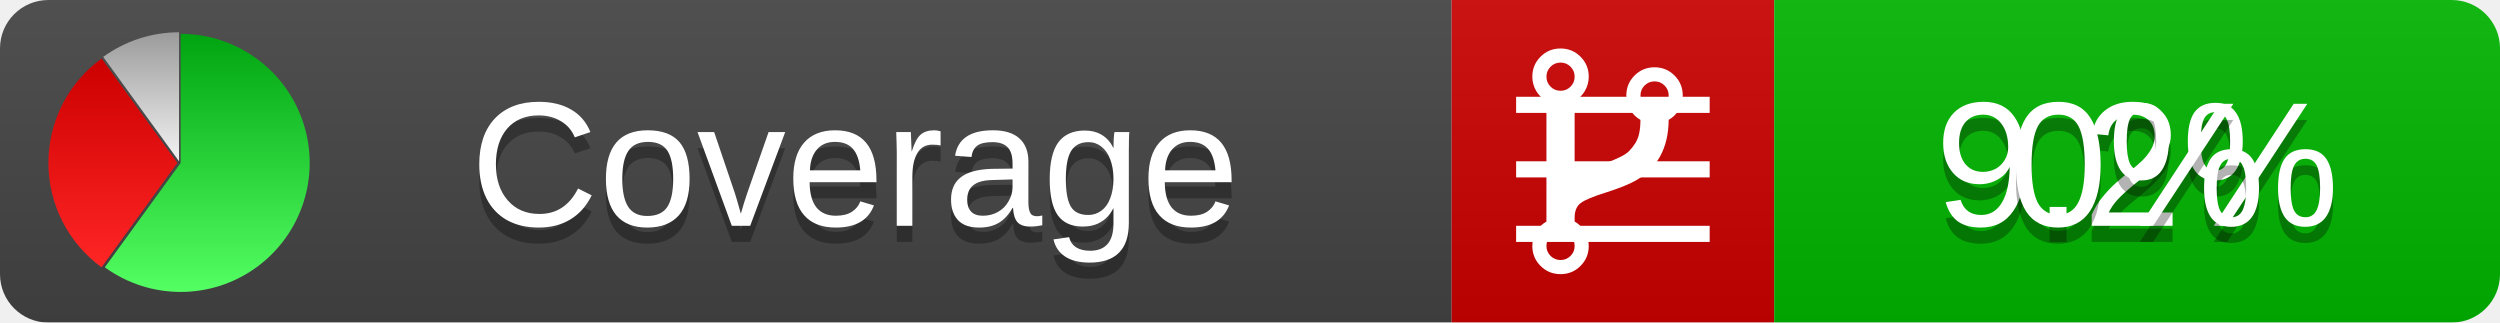
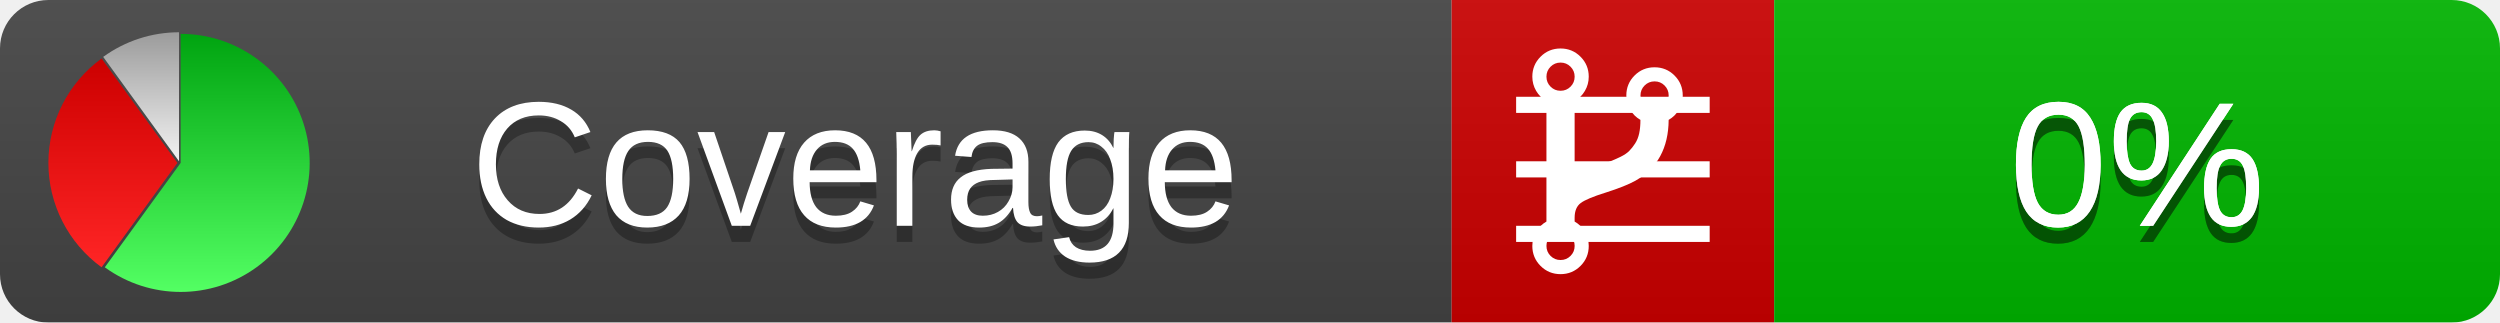
<svg xmlns="http://www.w3.org/2000/svg" xmlns:xlink="http://www.w3.org/1999/xlink" width="155" height="20">
  <style type="text/css">
          
            @keyframes fadeout {
              0 % { visibility: visible; opacity: 1; }
              40% { visibility: visible; opacity: 1; }
              50% { visibility: hidden; opacity: 0; }
              90% { visibility: hidden; opacity: 0; }
              100% { visibility: visible; opacity: 1; }
            }
            @keyframes fadein {
              0% { visibility: hidden; opacity: 0; }
              40% { visibility: hidden; opacity: 0; }
              50% { visibility: visible; opacity: 1; }
              90% { visibility: visible; opacity: 1; }
              100% { visibility: hidden; opacity: 0; }
            }
            .linecoverage {
                animation-duration: 10s;
                animation-name: fadeout;
                animation-iteration-count: infinite;
            }
            .branchcoverage {
                animation-duration: 10s;
                animation-name: fadein;
                animation-iteration-count: infinite;
            }
          
    </style>
  <defs>
    <linearGradient id="gradient" x2="0" y2="100%">
      <stop offset="0" stop-color="#bbb" stop-opacity=".1" />
      <stop offset="1" stop-opacity=".1" />
    </linearGradient>
    <linearGradient id="green" x2="0" y2="100%">
      <stop offset="0" stop-color="#00A410" />
      <stop offset="1" stop-color="#53FF63" />
    </linearGradient>
    <linearGradient id="red" x2="0" y2="100%">
      <stop offset="0" stop-color="#C00" />
      <stop offset="1" stop-color="#FF2525" />
    </linearGradient>
    <linearGradient id="gray" x2="0" y2="100%">
      <stop offset="0" stop-color="#9B9B9B" />
      <stop offset="1" stop-color="#F3F3F3" />
    </linearGradient>
    <mask id="mask">
      <rect width="155" height="20" rx="3" fill="#fff" />
    </mask>
    <g id="icon">
      <path style="fill:url(#green);" d="M205,202.5 l0,-200 a200,200 0 1,1 -117.558,361.803 z" />
      <path style="fill:url(#red);" d="M200,202.5 l-117.558,161.803 a200,200 0 0,1 0,-323.607 z" />
      <path style="fill:url(#gray);" d="M202.5,200 l-117.558,-161.803 a200,200 0 0,1 117.558,-38.196 z" />
    </g>
  </defs>
  <g mask="url(#mask)">
    <rect x="0" y="0" width="90" height="20" fill="#444" />
    <rect x="90" y="0" width="20" height="20" fill="#c00" />
    <rect x="110" y="0" width="45" height="20" fill="#00B600" />
    <rect x="0" y="0" width="155" height="20" fill="url(#gradient)" />
  </g>
  <g>
    <path class="linecoverage" stroke="#fff" d="M94 6.5 h12 M94 10.5 h12 M94 14.5 h12" />
    <path class="branchcoverage" fill="#fff" d="m 97.628,15.247 q 0,-0.364 -0.255,-0.619 -0.255,-0.255 -0.619,-0.255 -0.364,0 -0.619,0.255 -0.255,0.255 -0.255,0.619 0,0.364 0.255,0.619 0.255,0.255 0.619,0.255 0.364,0 0.619,-0.255 0.255,-0.255 0.255,-0.619 z m 0,-10.493 q 0,-0.364 -0.255,-0.619 -0.255,-0.255 -0.619,-0.255 -0.364,0 -0.619,0.255 -0.255,0.255 -0.255,0.619 0,0.364 0.255,0.619 0.255,0.255 0.619,0.255 0.364,0 0.619,-0.255 0.255,-0.255 0.255,-0.619 z m 5.83,1.166 q 0,-0.364 -0.255,-0.619 -0.255,-0.255 -0.619,-0.255 -0.364,0 -0.619,0.255 -0.255,0.255 -0.255,0.619 0,0.364 0.255,0.619 0.255,0.255 0.619,0.255 0.364,0 0.619,-0.255 0.255,-0.255 0.255,-0.619 z m 0.874,0 q 0,0.474 -0.237,0.879 -0.237,0.405 -0.638,0.633 -0.018,2.614 -2.059,3.771 -0.619,0.346 -1.849,0.738 -1.166,0.364 -1.544,0.647 -0.378,0.282 -0.378,0.911 l 0,0.237 q 0.401,0.228 0.638,0.633 0.237,0.405 0.237,0.879 0,0.729 -0.51,1.239 -0.51,0.51 -1.239,0.51 -0.729,0 -1.239,-0.51 -0.51,-0.51 -0.51,-1.239 0,-0.474 0.237,-0.879 0.237,-0.405 0.638,-0.633 l 0,-7.469 q -0.401,-0.228 -0.638,-0.633 -0.237,-0.405 -0.237,-0.879 0,-0.729 0.51,-1.239 0.51,-0.51 1.239,-0.51 0.729,0 1.239,0.51 0.51,0.51 0.51,1.239 0,0.474 -0.237,0.879 -0.237,0.405 -0.638,0.633 l 0,4.527 q 0.492,-0.237 1.403,-0.519 0.501,-0.155 0.797,-0.269 0.296,-0.114 0.642,-0.282 0.346,-0.169 0.537,-0.36 0.191,-0.191 0.369,-0.465 0.178,-0.273 0.255,-0.633 0.077,-0.36 0.077,-0.833 -0.401,-0.228 -0.638,-0.633 -0.237,-0.405 -0.237,-0.879 0,-0.729 0.51,-1.239 0.51,-0.51 1.239,-0.51 0.729,0 1.239,0.51 0.51,0.51 0.51,1.239 z" />
  </g>
  <g fill="#fff" text-anchor="middle" font-family="Verdana,Arial,Geneva,sans-serif" font-size="11">
    <a xlink:href="https://github.com/danielpalme/ReportGenerator" target="_top">
      <use xlink:href="#icon" transform="translate(3,2) scale(.04)" />
    </a>
    <text x="53" y="15" fill="#010101" fill-opacity=".3">Coverage</text>
    <text x="53" y="14" fill="#fff">Coverage</text>
-     <text class="linecoverage" x="132.5" y="15" fill="#010101" fill-opacity=".3">9.2%</text>
-     <text class="linecoverage" x="132.5" y="14">9.2%</text>
+     <text class="linecoverage" x="132.5" y="15" fill="#010101" fill-opacity=".3">0%</text>
+     <text class="linecoverage" x="132.5" y="14">0%</text>
    <text class="branchcoverage" x="132.5" y="15" fill="#010101" fill-opacity=".3">0%</text>
    <text class="branchcoverage" x="132.5" y="14">0%</text>
  </g>
  <g>
    <rect class="linecoverage" x="90" y="0" width="65" height="20" fill-opacity="0" />
    <rect class="branchcoverage" x="90" y="0" width="65" height="20" fill-opacity="0" />
  </g>
</svg>
